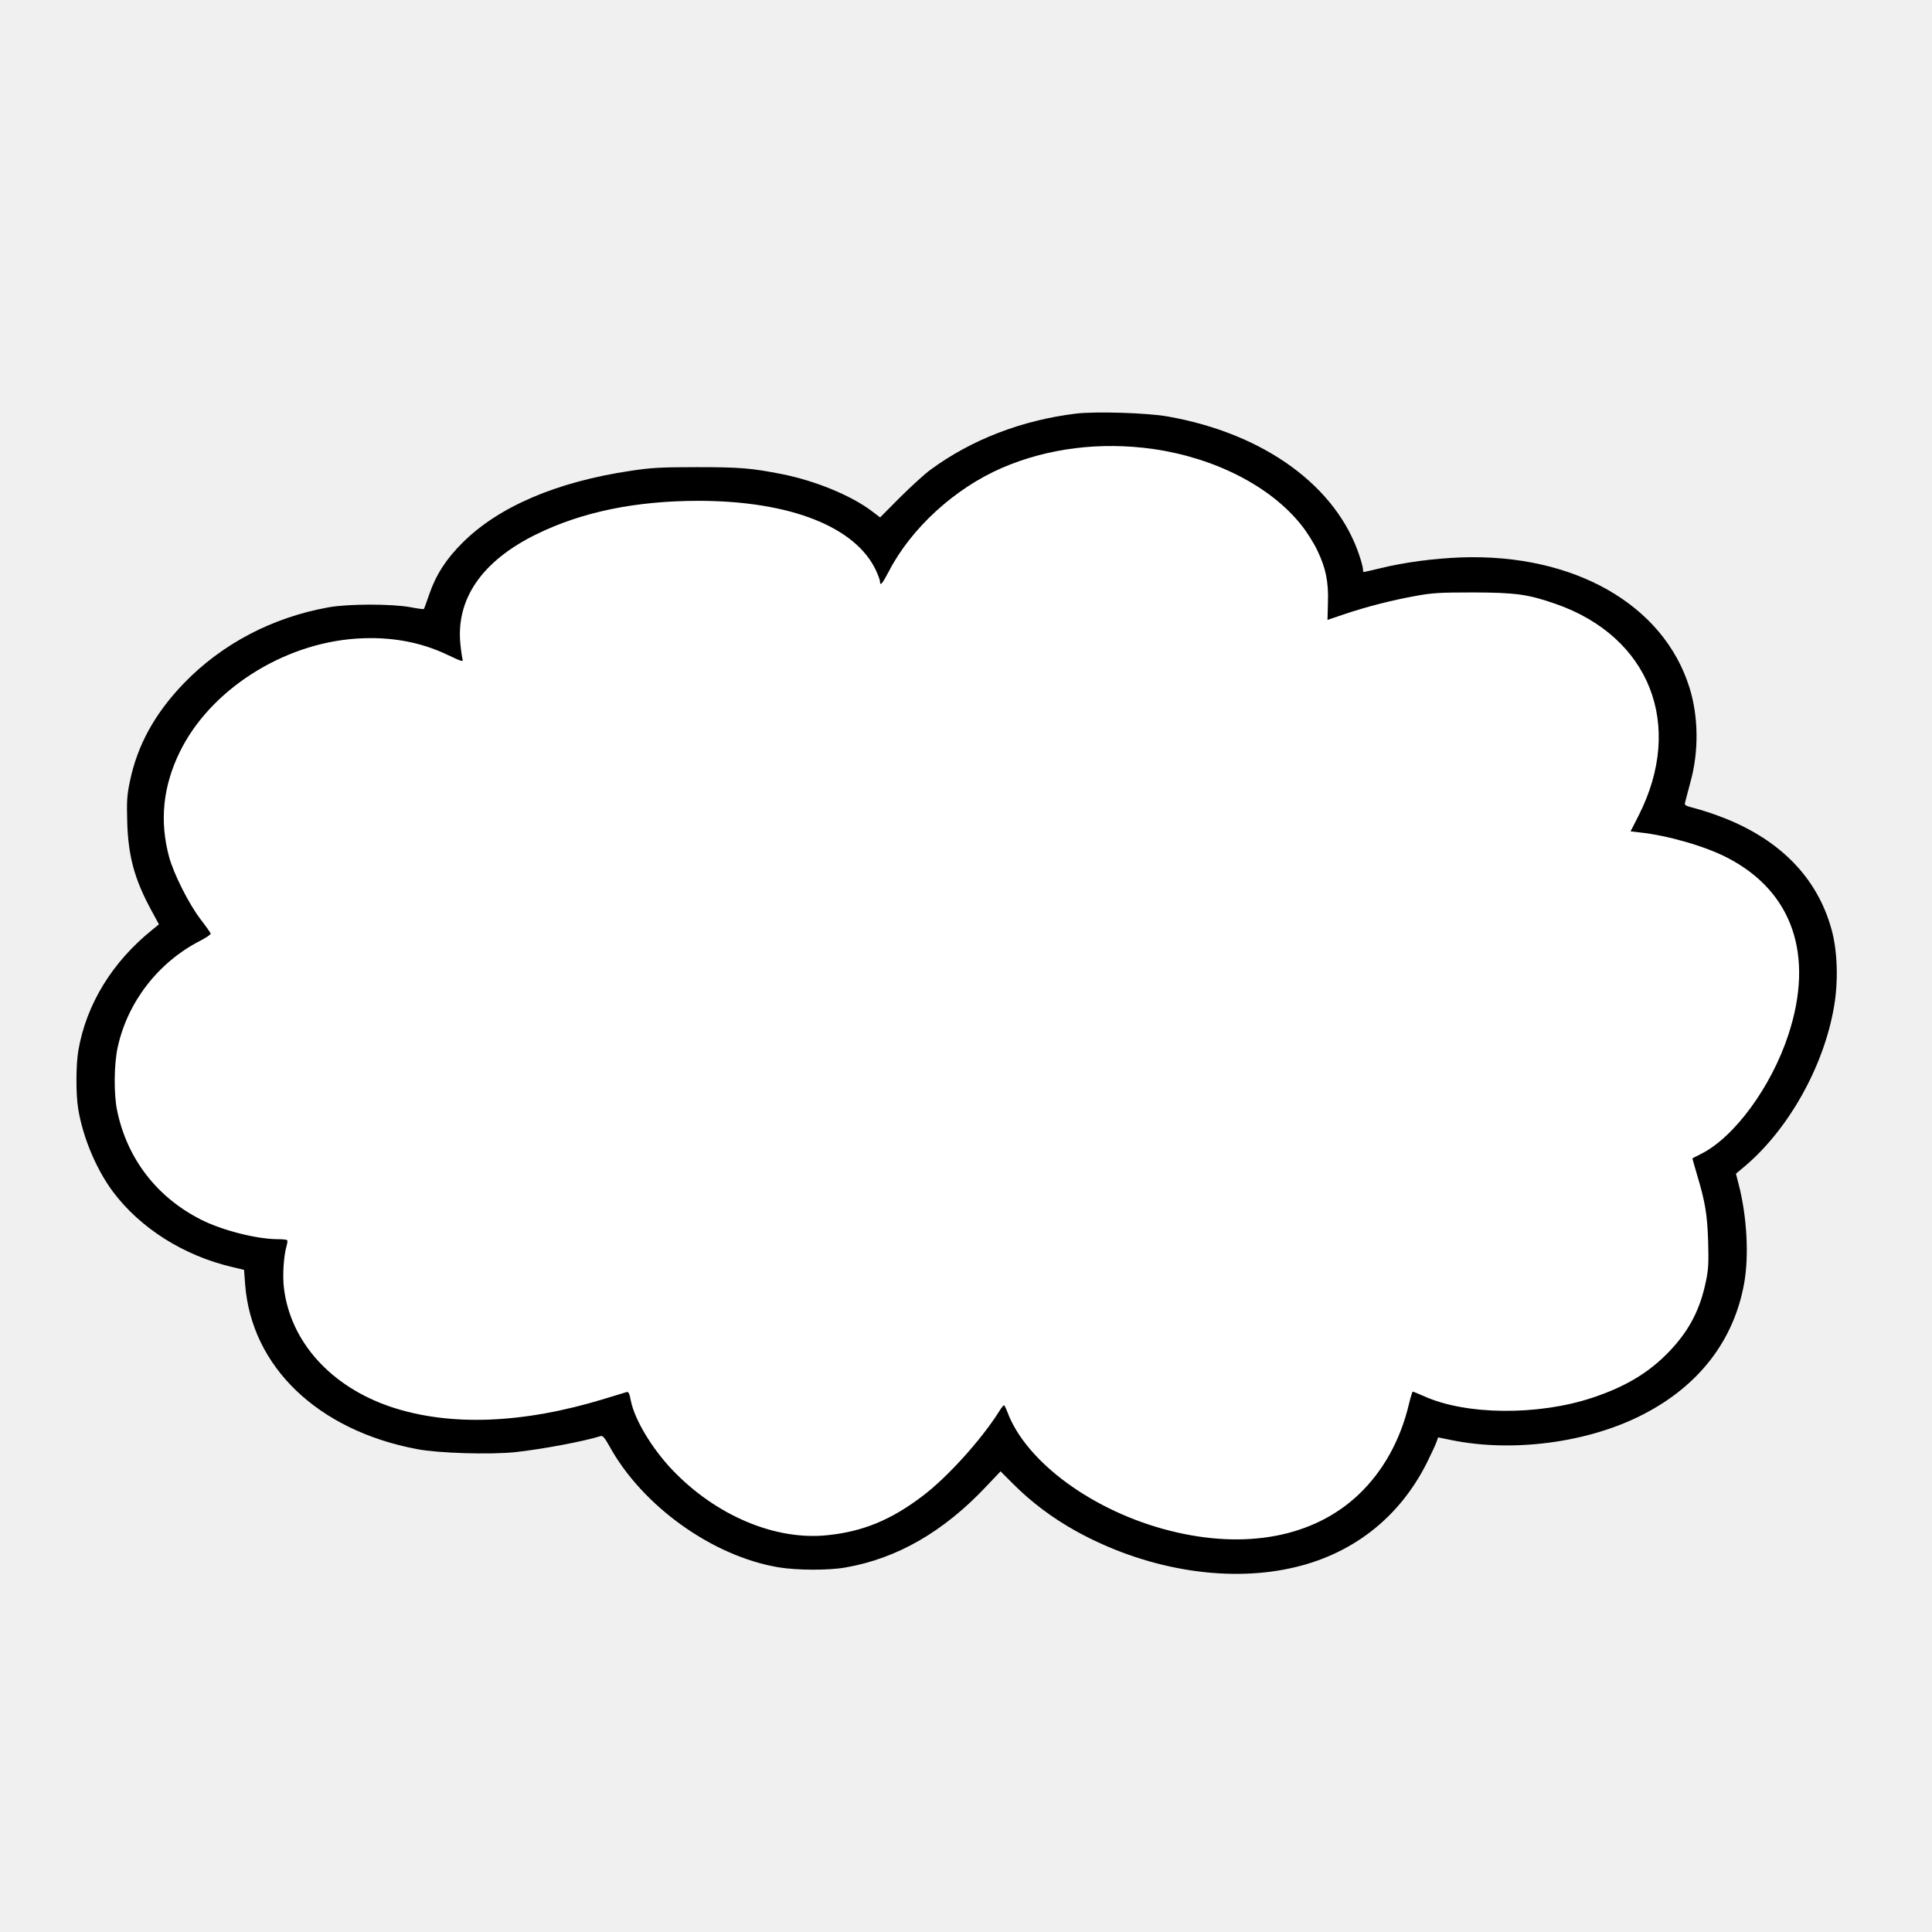
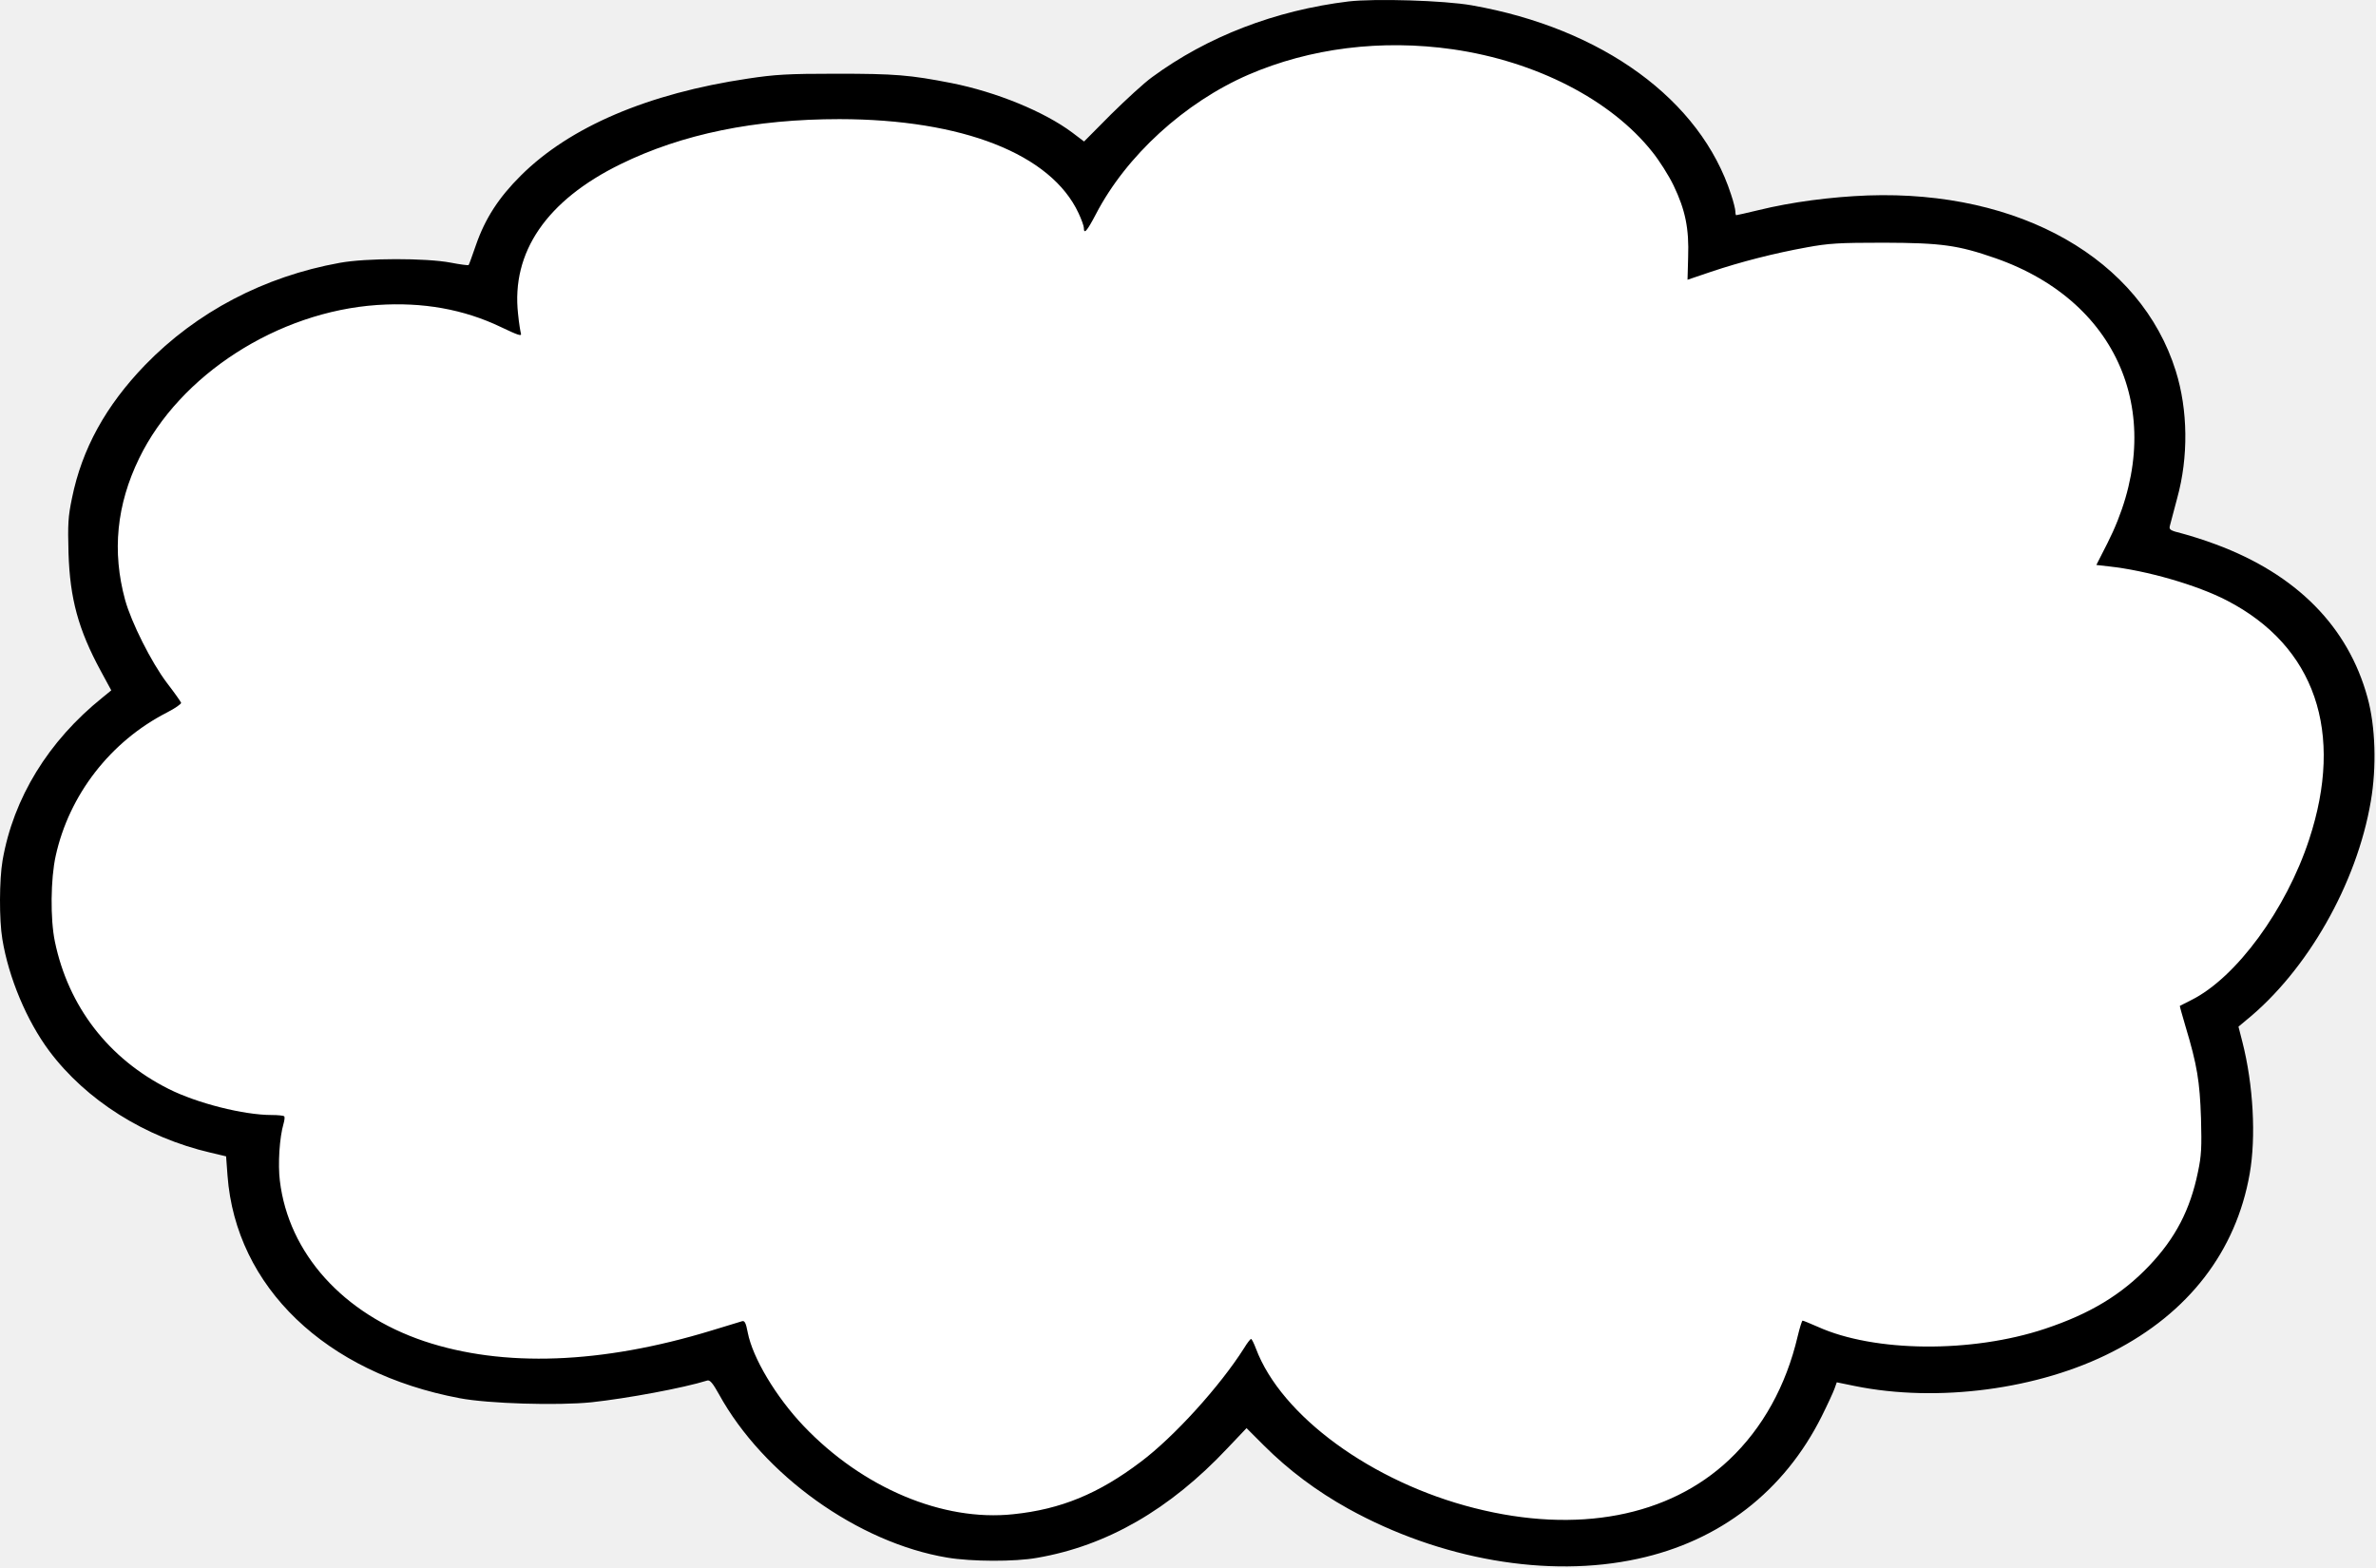
- <svg xmlns="http://www.w3.org/2000/svg" width="100%" height="100%" viewBox="0 0 1280 1280" version="1.1" xml:space="preserve" style="fill-rule:evenodd;clip-rule:evenodd;stroke-linejoin:round;stroke-miterlimit:2;">
-   <g transform="matrix(0.1,0,0,-0.1,0,1280)">
+ <svg xmlns="http://www.w3.org/2000/svg" width="100%" height="100%" viewBox="0 0 1167 770" version="1.1" xml:space="preserve" style="fill-rule:evenodd;clip-rule:evenodd;stroke-linejoin:round;stroke-miterlimit:2;">
+   <g transform="matrix(0.1,0,0,-0.1,-50.6488,1006.71)">
    <g transform="matrix(10,0,0,-10,0,12800)">
      <path d="M764.2,297.5C805.1,303.4 841.9,322.3 862.2,347.9C865.6,352.1 870.3,359.5 872.7,364.5C878.4,376.4 880.3,385.5 879.8,399.6L879.5,410.7L891,406.8C905.6,401.9 922,397.7 938,394.8C948.9,392.8 953.8,392.5 976,392.5C1004.2,392.6 1012.3,393.7 1030.7,400.1C1093.1,421.9 1116,480.4 1085.7,540.2L1080.3,550.8L1086.4,551.5C1105,553.5 1129.9,560.7 1144.5,568.3C1187.7,590.7 1202.2,632.9 1184.8,685.7C1173.5,720.1 1149,753.5 1127,764.5C1124,766 1121.4,767.3 1121.3,767.4C1121.2,767.5 1122.5,772 1124.1,777.5C1129.8,796.4 1131.1,804.5 1131.7,822.5C1132.1,836.9 1131.9,841 1130.2,849C1126.4,867.5 1119.2,881.4 1106.3,895C1092.8,909.2 1077.3,918.6 1055.1,926C1019.1,938 971.2,937.6 943.4,925C939.7,923.4 936.4,922 936,922C935.7,922 934.6,925.5 933.6,929.7C927.9,954 916.4,974.8 900,990.3C870.4,1018.3 825.3,1026.9 774.9,1014.1C724.5,1001.4 679.9,968.8 667.5,935.7C666.5,933.1 665.5,931 665.1,931C664.8,931 663.2,933 661.7,935.5C649.8,954.3 627.2,979.2 610.9,991.4C590.3,1007 571.7,1014.7 548.3,1017.1C513.8,1020.8 474.3,1004.2 445.3,973.7C431.8,959.5 420.3,940.3 417.9,927.8C417,923.1 416.4,921.9 415.1,922.3C414.2,922.6 407.4,924.6 400,926.9C346.2,943.3 297.9,945.1 259,932.1C219.2,918.7 192.4,889 188.1,853.3C187.1,845.2 187.9,832.1 189.9,825.3C190.4,823.6 190.6,821.9 190.2,821.6C189.9,821.3 187.2,821 184.1,821C170.3,821 147.4,815.2 133.5,808.2C104,793.4 84.2,767.7 77.6,735.8C75.3,724.8 75.5,704.9 78,693.7C84.6,663.7 104.9,637.5 132.6,623.3C136.7,621.2 139.8,619 139.6,618.5C139.4,617.9 136.3,613.5 132.6,608.7C124.9,598.5 115.1,578.9 112.1,568C105.6,544.2 107.9,521.2 119,498.4C138.9,457.4 187.1,426.4 236,423.1C258.4,421.6 278.4,425.2 296.6,433.9C305.2,438 307,438.6 306.5,437.1C306.2,436 305.5,431.7 305.1,427.5C301.7,397.2 319.1,371.7 355.5,353.9C385.7,339.1 421.4,331.8 463,331.8C523.5,331.9 566.9,349 580.4,378C581.8,381 583,384.3 583,385.2C583,388.6 584.5,386.9 588.9,378.5C603.8,349.8 632.5,323.6 663.8,310C694.1,296.9 729.1,292.5 764.2,297.5Z" style="fill:white;" />
    </g>
    <path d="M7130,10060C6770,10016 6437,9888 6165,9688C6126,9660 6036,9577 5963,9505L5831,9372L5773,9416C5635,9519 5401,9615 5180,9659C4976,9699 4902,9705 4615,9705C4374,9705 4313,9701 4180,9681C3689,9608 3305,9444 3065,9205C2956,9097 2889,8993 2844,8863C2826,8811 2810,8766 2808,8765C2806,8763 2766,8768 2720,8777C2597,8800 2306,8800 2175,8776C1804,8709 1472,8535 1219,8274C1026,8074 909,7862 860,7620C841,7529 839,7493 843,7350C850,7127 891,6975 1001,6772L1053,6676L1009,6640C744,6427 572,6147 519,5840C503,5747 502,5549 518,5454C549,5264 638,5053 748,4905C929,4663 1218,4480 1541,4405L1617,4387L1624,4292C1665,3746 2105,3323 2764,3199C2905,3172 3246,3162 3412,3179C3587,3198 3863,3249 3981,3286C3994,3289 4008,3272 4038,3218C4256,2822 4721,2489 5159,2416C5278,2396 5491,2395 5601,2415C5943,2474 6252,2652 6535,2953L6629,3052L6714,2967C6835,2846 6974,2742 7129,2656C7581,2406 8110,2314 8550,2410C8954,2497 9270,2742 9454,3110C9483,3168 9511,3229 9517,3246L9528,3277L9616,3259C10023,3176 10522,3242 10882,3427C11255,3617 11489,3920 11556,4301C11588,4482 11574,4739 11520,4950L11501,5024L11538,5055C11838,5298 12082,5725 12151,6131C12180,6299 12174,6499 12135,6640C12040,6989 11786,7246 11390,7393C11337,7413 11264,7436 11226,7446C11166,7461 11159,7465 11164,7484C11167,7496 11183,7557 11200,7620C11256,7822 11253,8054 11193,8245C11021,8795 10428,9133 9680,9107C9499,9100 9307,9075 9144,9035C9086,9021 9037,9010 9034,9010C9032,9010 9030,9018 9030,9028C9030,9038 9021,9076 9009,9111C8859,9577 8377,9928 7735,10041C7599,10065 7260,10075 7130,10060ZM7642,9825C8051,9766 8419,9577 8622,9321C8656,9279 8703,9205 8727,9155C8784,9036 8803,8945 8798,8804L8795,8693L8910,8732C9056,8781 9220,8823 9380,8852C9489,8872 9538,8875 9760,8875C10042,8874 10123,8863 10307,8799C10931,8581 11160,7996 10857,7398L10803,7292L10864,7285C11050,7265 11299,7193 11445,7117C11877,6893 12022,6471 11848,5943C11735,5599 11490,5265 11270,5155C11240,5140 11214,5127 11213,5126C11212,5125 11225,5080 11241,5025C11298,4836 11311,4755 11317,4575C11321,4431 11319,4390 11302,4310C11264,4125 11192,3986 11063,3850C10928,3708 10773,3614 10551,3540C10191,3420 9712,3424 9434,3550C9397,3566 9364,3580 9360,3580C9357,3580 9346,3545 9336,3503C9279,3260 9164,3052 9000,2897C8704,2617 8253,2531 7749,2659C7245,2786 6799,3112 6675,3443C6665,3469 6655,3490 6651,3490C6648,3490 6632,3470 6617,3445C6498,3257 6272,3008 6109,2886C5903,2730 5717,2653 5483,2629C5138,2592 4743,2758 4453,3063C4318,3205 4203,3397 4179,3522C4170,3569 4164,3581 4151,3577C4142,3574 4074,3554 4000,3531C3462,3367 2979,3349 2590,3479C2192,3613 1924,3910 1881,4267C1871,4348 1879,4479 1899,4547C1904,4564 1906,4581 1902,4584C1899,4587 1872,4590 1841,4590C1703,4590 1474,4648 1335,4718C1040,4866 842,5123 776,5442C753,5552 755,5751 780,5863C846,6163 1049,6425 1326,6567C1367,6588 1398,6610 1396,6615C1394,6621 1363,6665 1326,6713C1249,6815 1151,7011 1121,7120C1056,7358 1079,7588 1190,7816C1389,8226 1871,8536 2360,8569C2584,8584 2784,8548 2966,8461C3052,8420 3070,8414 3065,8429C3062,8440 3055,8483 3051,8525C3017,8828 3191,9083 3555,9261C3857,9409 4214,9482 4630,9482C5235,9481 5669,9310 5804,9020C5818,8990 5830,8957 5830,8948C5830,8914 5845,8931 5889,9015C6038,9302 6325,9564 6638,9700C6941,9831 7291,9875 7642,9825Z" style="fill-rule:nonzero;" />
  </g>
</svg>
